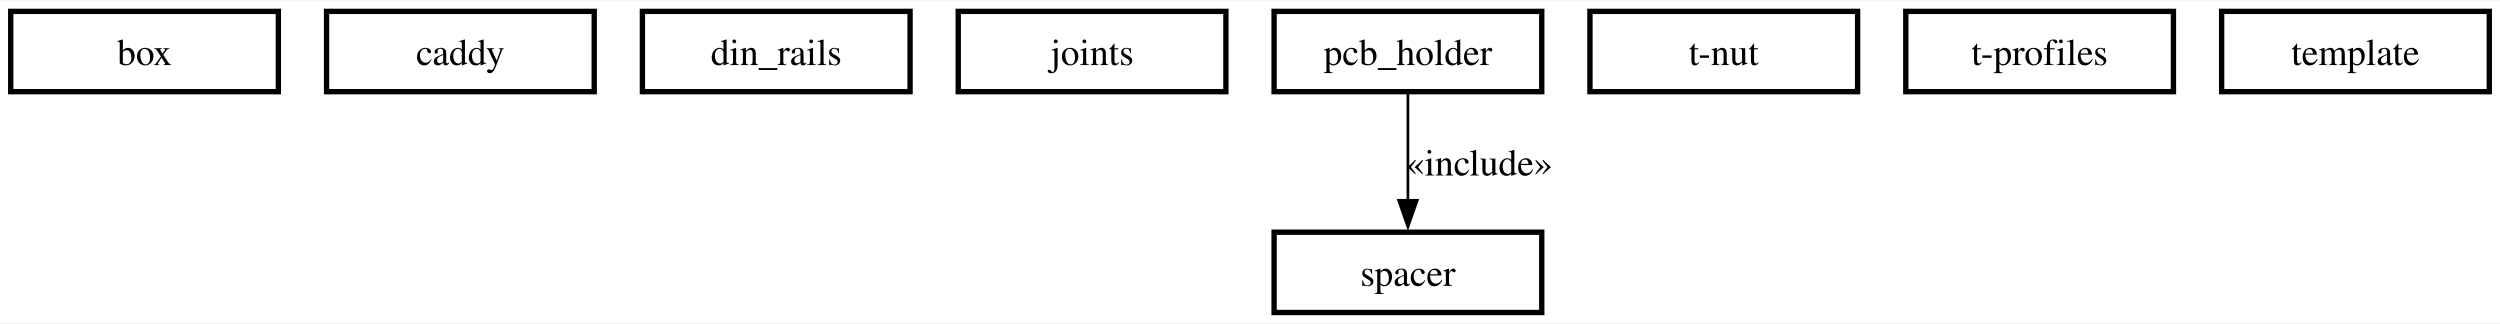
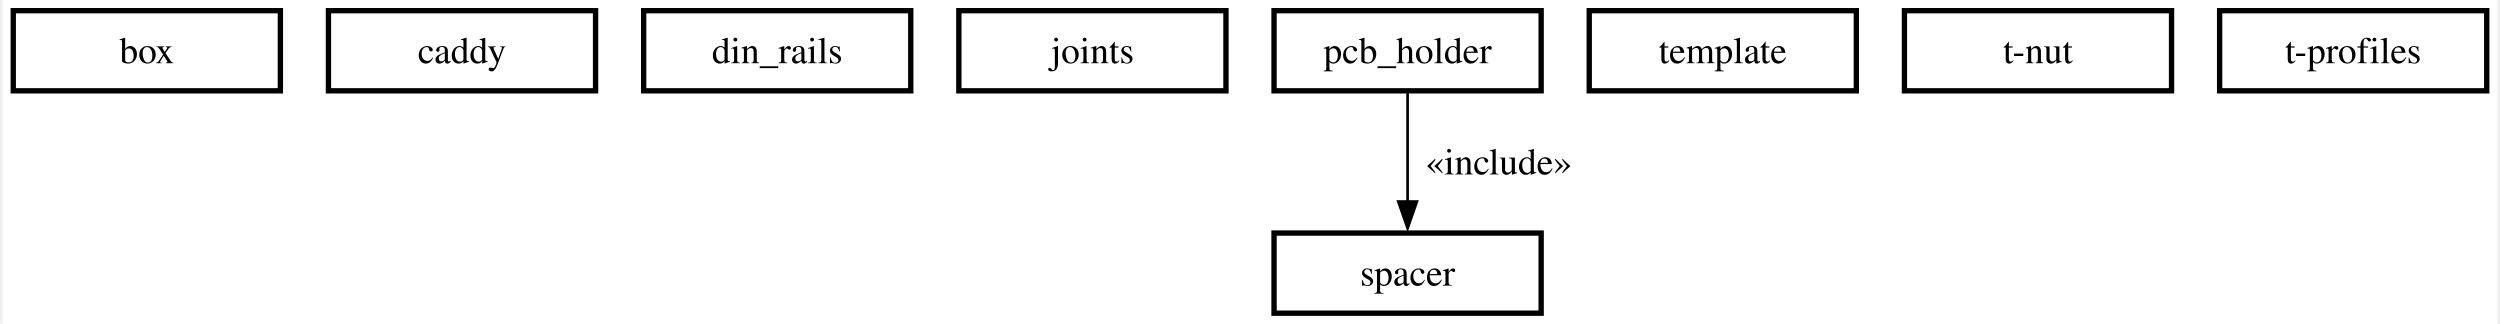
- <svg xmlns="http://www.w3.org/2000/svg" width="934pt" height="121pt" viewBox="0.00 0.00 934.00 120.50">
-   <g id="graph0" class="graph" transform="scale(1 1) rotate(0) translate(4 116.5)">
-     <polygon fill="white" stroke="none" points="-4,4 -4,-116.5 930,-116.5 930,4 -4,4" />
+ <svg xmlns="http://www.w3.org/2000/svg" width="934pt" height="121pt" viewBox="0.00 0.00 934.00 121.25">
+   <g id="graph0" class="graph" transform="scale(1 1) rotate(0) translate(4 117.25)">
+     <polygon fill="white" stroke="none" points="-4,4 -4,-117.25 930,-117.25 930,4 -4,4" />
    <g id="node1" class="node">
-       <polygon fill="white" stroke="black" stroke-width="2" points="100,-112.5 0,-112.5 0,-82.5 100,-82.5 100,-112.5" />
-       <text text-anchor="middle" x="50" y="-92.45" font-family="Times,serif" font-size="14.00">box</text>
+       <polygon fill="white" stroke="black" stroke-width="2" points="100,-113.25 0,-113.25 0,-83.25 100,-83.25 100,-113.25" />
+       <text text-anchor="middle" x="50" y="-93.58" font-family="Times,serif" font-size="14.00">box</text>
    </g>
    <g id="node2" class="node">
-       <polygon fill="white" stroke="black" stroke-width="2" points="218,-112.5 118,-112.5 118,-82.5 218,-82.5 218,-112.5" />
-       <text text-anchor="middle" x="168" y="-92.45" font-family="Times,serif" font-size="14.00">caddy</text>
+       <polygon fill="white" stroke="black" stroke-width="2" points="218,-113.25 118,-113.25 118,-83.25 218,-83.25 218,-113.25" />
+       <text text-anchor="middle" x="168" y="-93.58" font-family="Times,serif" font-size="14.00">caddy</text>
    </g>
    <g id="node3" class="node">
-       <polygon fill="white" stroke="black" stroke-width="2" points="336,-112.5 236,-112.5 236,-82.5 336,-82.5 336,-112.5" />
-       <text text-anchor="middle" x="286" y="-92.45" font-family="Times,serif" font-size="14.00">din_rails</text>
+       <polygon fill="white" stroke="black" stroke-width="2" points="336,-113.25 236,-113.25 236,-83.25 336,-83.25 336,-113.25" />
+       <text text-anchor="middle" x="286" y="-93.58" font-family="Times,serif" font-size="14.00">din_rails</text>
    </g>
    <g id="node4" class="node">
-       <polygon fill="white" stroke="black" stroke-width="2" points="454,-112.5 354,-112.5 354,-82.5 454,-82.5 454,-112.5" />
-       <text text-anchor="middle" x="404" y="-92.45" font-family="Times,serif" font-size="14.00">joints</text>
+       <polygon fill="white" stroke="black" stroke-width="2" points="454,-113.25 354,-113.25 354,-83.25 454,-83.25 454,-113.25" />
+       <text text-anchor="middle" x="404" y="-93.58" font-family="Times,serif" font-size="14.00">joints</text>
    </g>
    <g id="node5" class="node">
-       <polygon fill="white" stroke="black" stroke-width="2" points="572,-112.5 472,-112.5 472,-82.5 572,-82.5 572,-112.5" />
-       <text text-anchor="middle" x="522" y="-92.45" font-family="Times,serif" font-size="14.00">pcb_holder</text>
+       <polygon fill="white" stroke="black" stroke-width="2" points="572,-113.25 472,-113.25 472,-83.25 572,-83.25 572,-113.25" />
+       <text text-anchor="middle" x="522" y="-93.58" font-family="Times,serif" font-size="14.00">pcb_holder</text>
    </g>
    <g id="node6" class="node">
      <polygon fill="white" stroke="black" stroke-width="2" points="572,-30 472,-30 472,0 572,0 572,-30" />
-       <text text-anchor="middle" x="522" y="-9.95" font-family="Times,serif" font-size="14.00">spacer</text>
+       <text text-anchor="middle" x="522" y="-10.33" font-family="Times,serif" font-size="14.00">spacer</text>
    </g>
    <g id="edge1" class="edge">
-       <path fill="none" stroke="black" d="M522,-81.74C522,-70.57 522,-54.96 522,-41.76" />
-       <polygon fill="black" stroke="black" points="525.5,-41.94 522,-31.94 518.5,-41.94 525.5,-41.94" />
-       <text text-anchor="middle" x="548.63" y="-51.2" font-family="Times,serif" font-size="14.00">«include»</text>
+       <path fill="none" stroke="black" d="M522,-82.35C522,-71.01 522,-55.13 522,-41.75" />
+       <polygon fill="black" stroke="black" points="525.5,-41.81 522,-31.81 518.5,-41.81 525.5,-41.81" />
+       <text text-anchor="middle" x="556.13" y="-51.95" font-family="Times,serif" font-size="14.00">«include»</text>
    </g>
    <g id="node7" class="node">
-       <polygon fill="white" stroke="black" stroke-width="2" points="690,-112.5 590,-112.5 590,-82.5 690,-82.5 690,-112.5" />
-       <text text-anchor="middle" x="640" y="-92.45" font-family="Times,serif" font-size="14.00">t-nut</text>
+       <polygon fill="white" stroke="black" stroke-width="2" points="690,-113.25 590,-113.25 590,-83.25 690,-83.25 690,-113.25" />
+       <text text-anchor="middle" x="640" y="-93.58" font-family="Times,serif" font-size="14.00">template</text>
    </g>
    <g id="node8" class="node">
-       <polygon fill="white" stroke="black" stroke-width="2" points="808,-112.5 708,-112.5 708,-82.5 808,-82.5 808,-112.5" />
-       <text text-anchor="middle" x="758" y="-92.45" font-family="Times,serif" font-size="14.00">t-profiles</text>
+       <polygon fill="white" stroke="black" stroke-width="2" points="808,-113.25 708,-113.25 708,-83.25 808,-83.25 808,-113.25" />
+       <text text-anchor="middle" x="758" y="-93.58" font-family="Times,serif" font-size="14.00">t-nut</text>
    </g>
    <g id="node9" class="node">
-       <polygon fill="white" stroke="black" stroke-width="2" points="926,-112.5 826,-112.5 826,-82.5 926,-82.5 926,-112.5" />
-       <text text-anchor="middle" x="876" y="-92.45" font-family="Times,serif" font-size="14.00">template</text>
+       <polygon fill="white" stroke="black" stroke-width="2" points="926,-113.25 826,-113.25 826,-83.25 926,-83.25 926,-113.25" />
+       <text text-anchor="middle" x="876" y="-93.58" font-family="Times,serif" font-size="14.00">t-profiles</text>
    </g>
  </g>
</svg>
